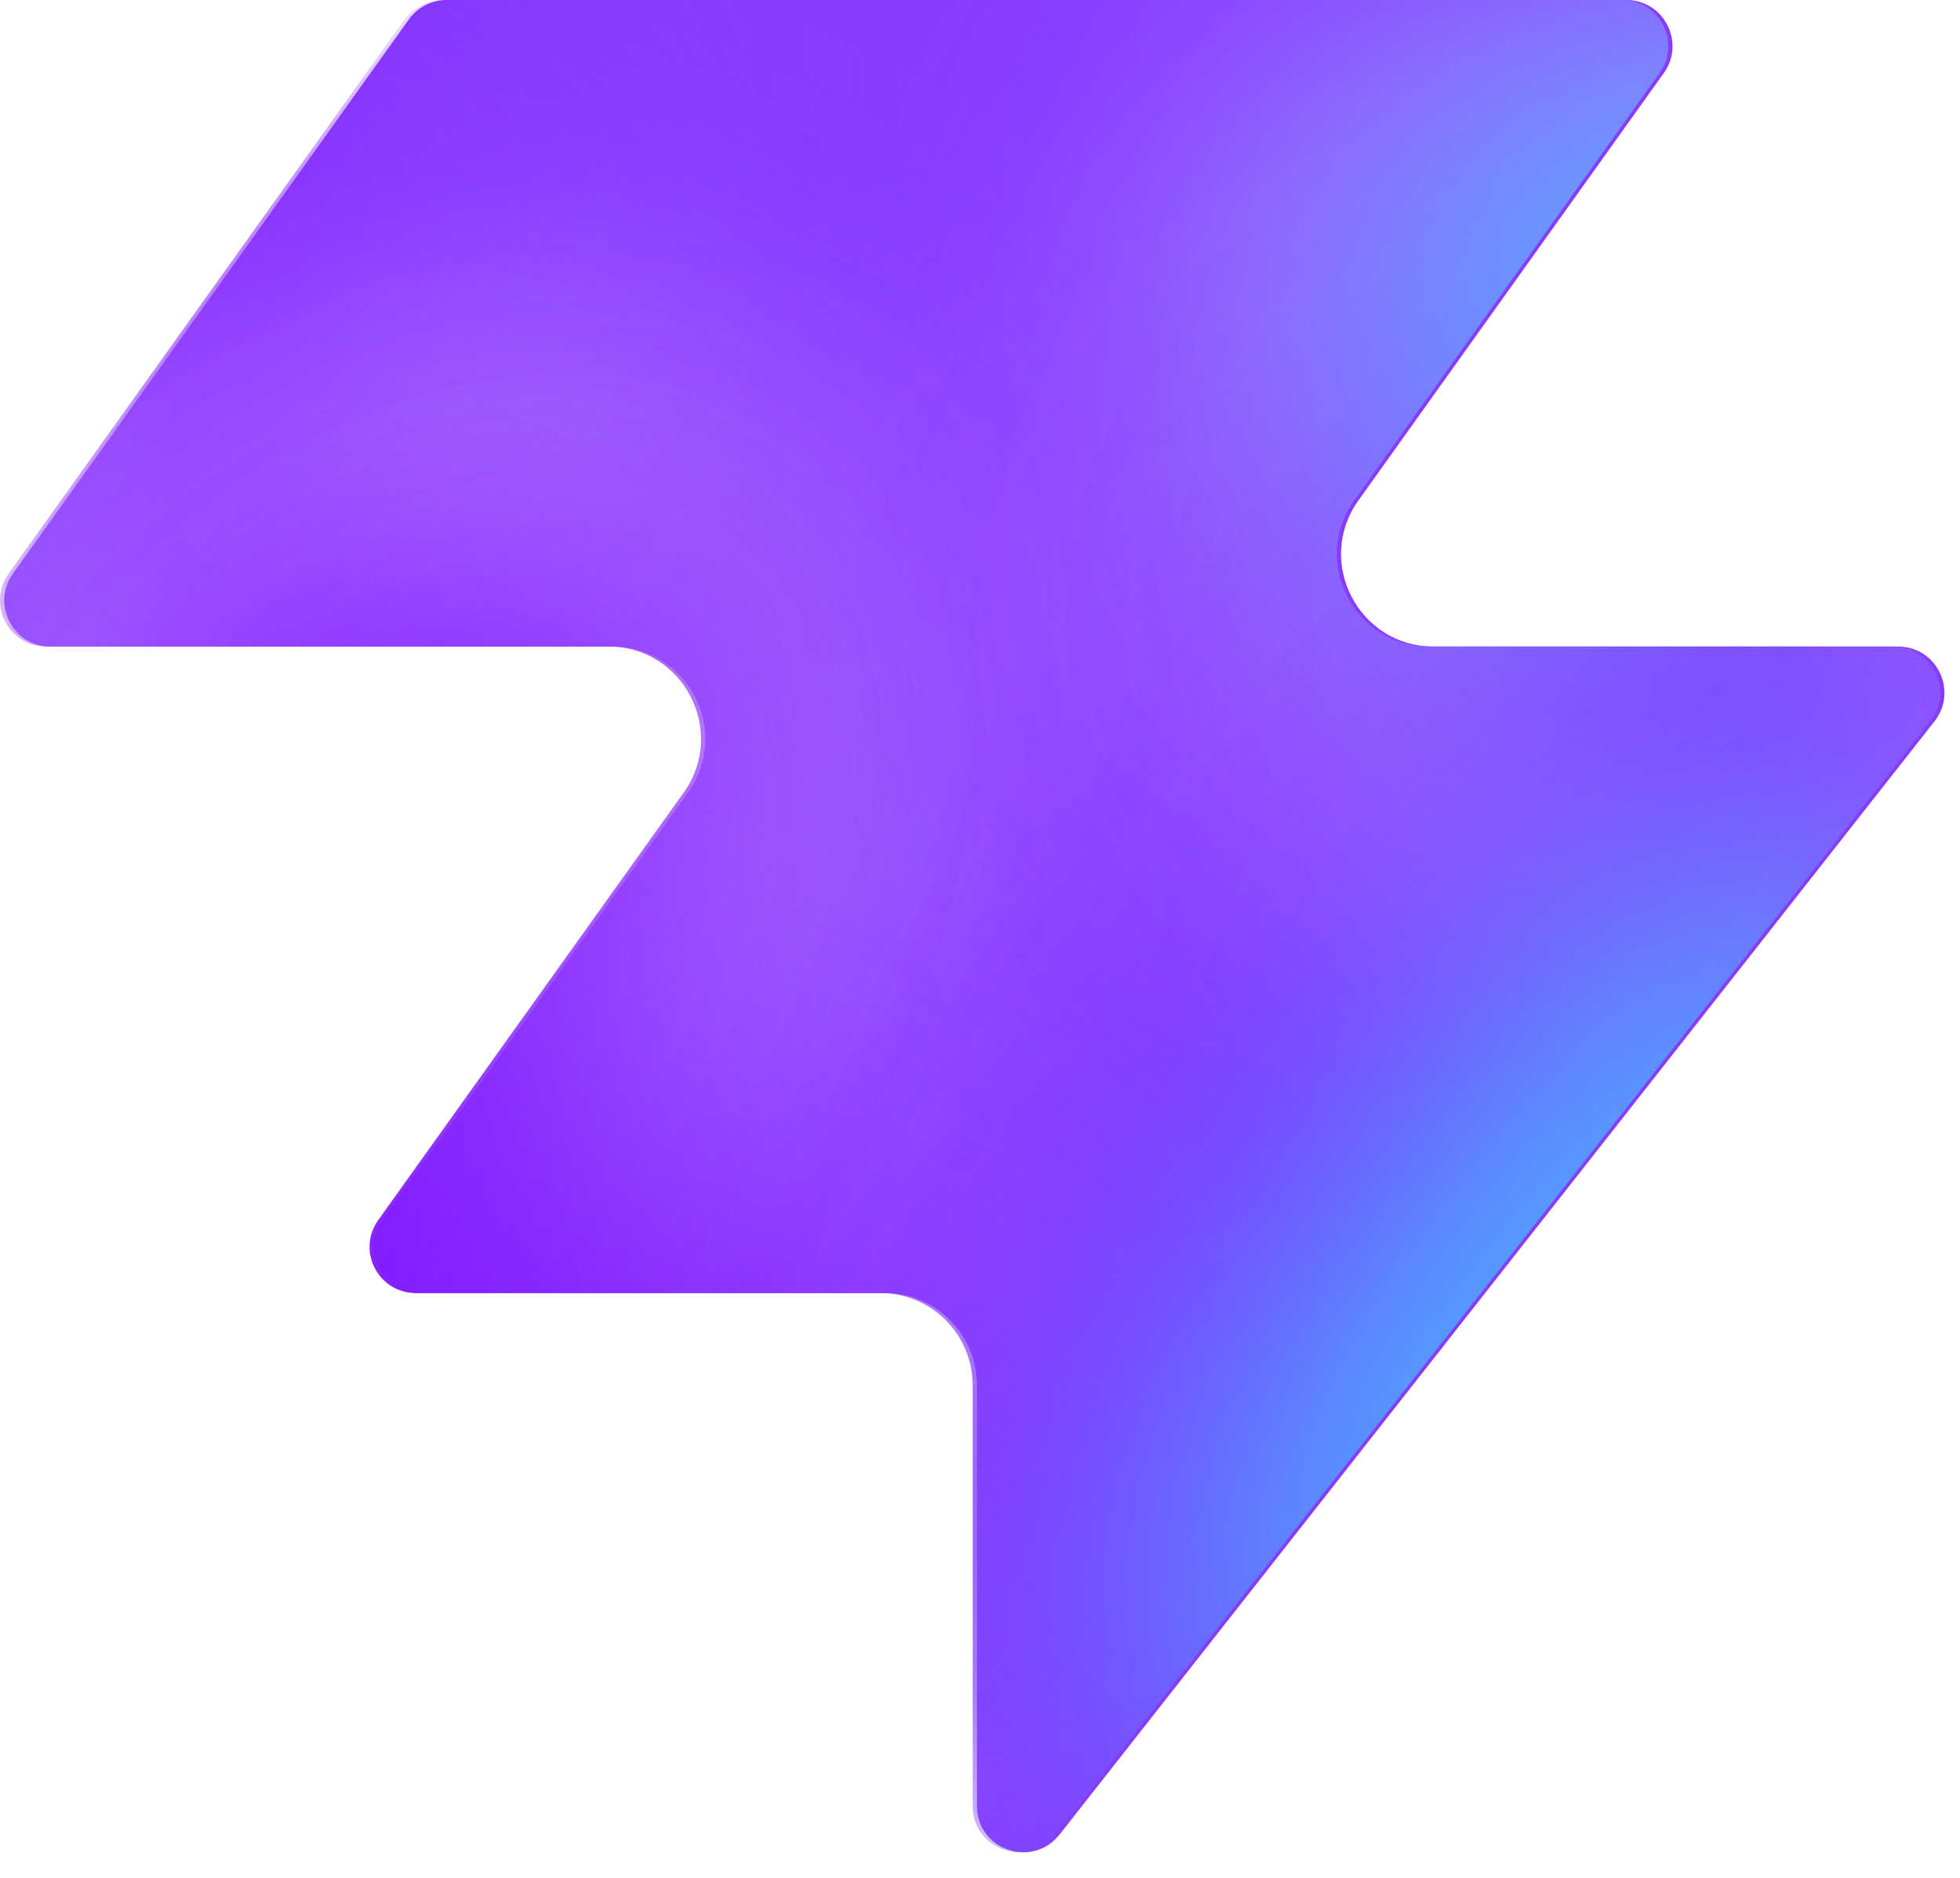
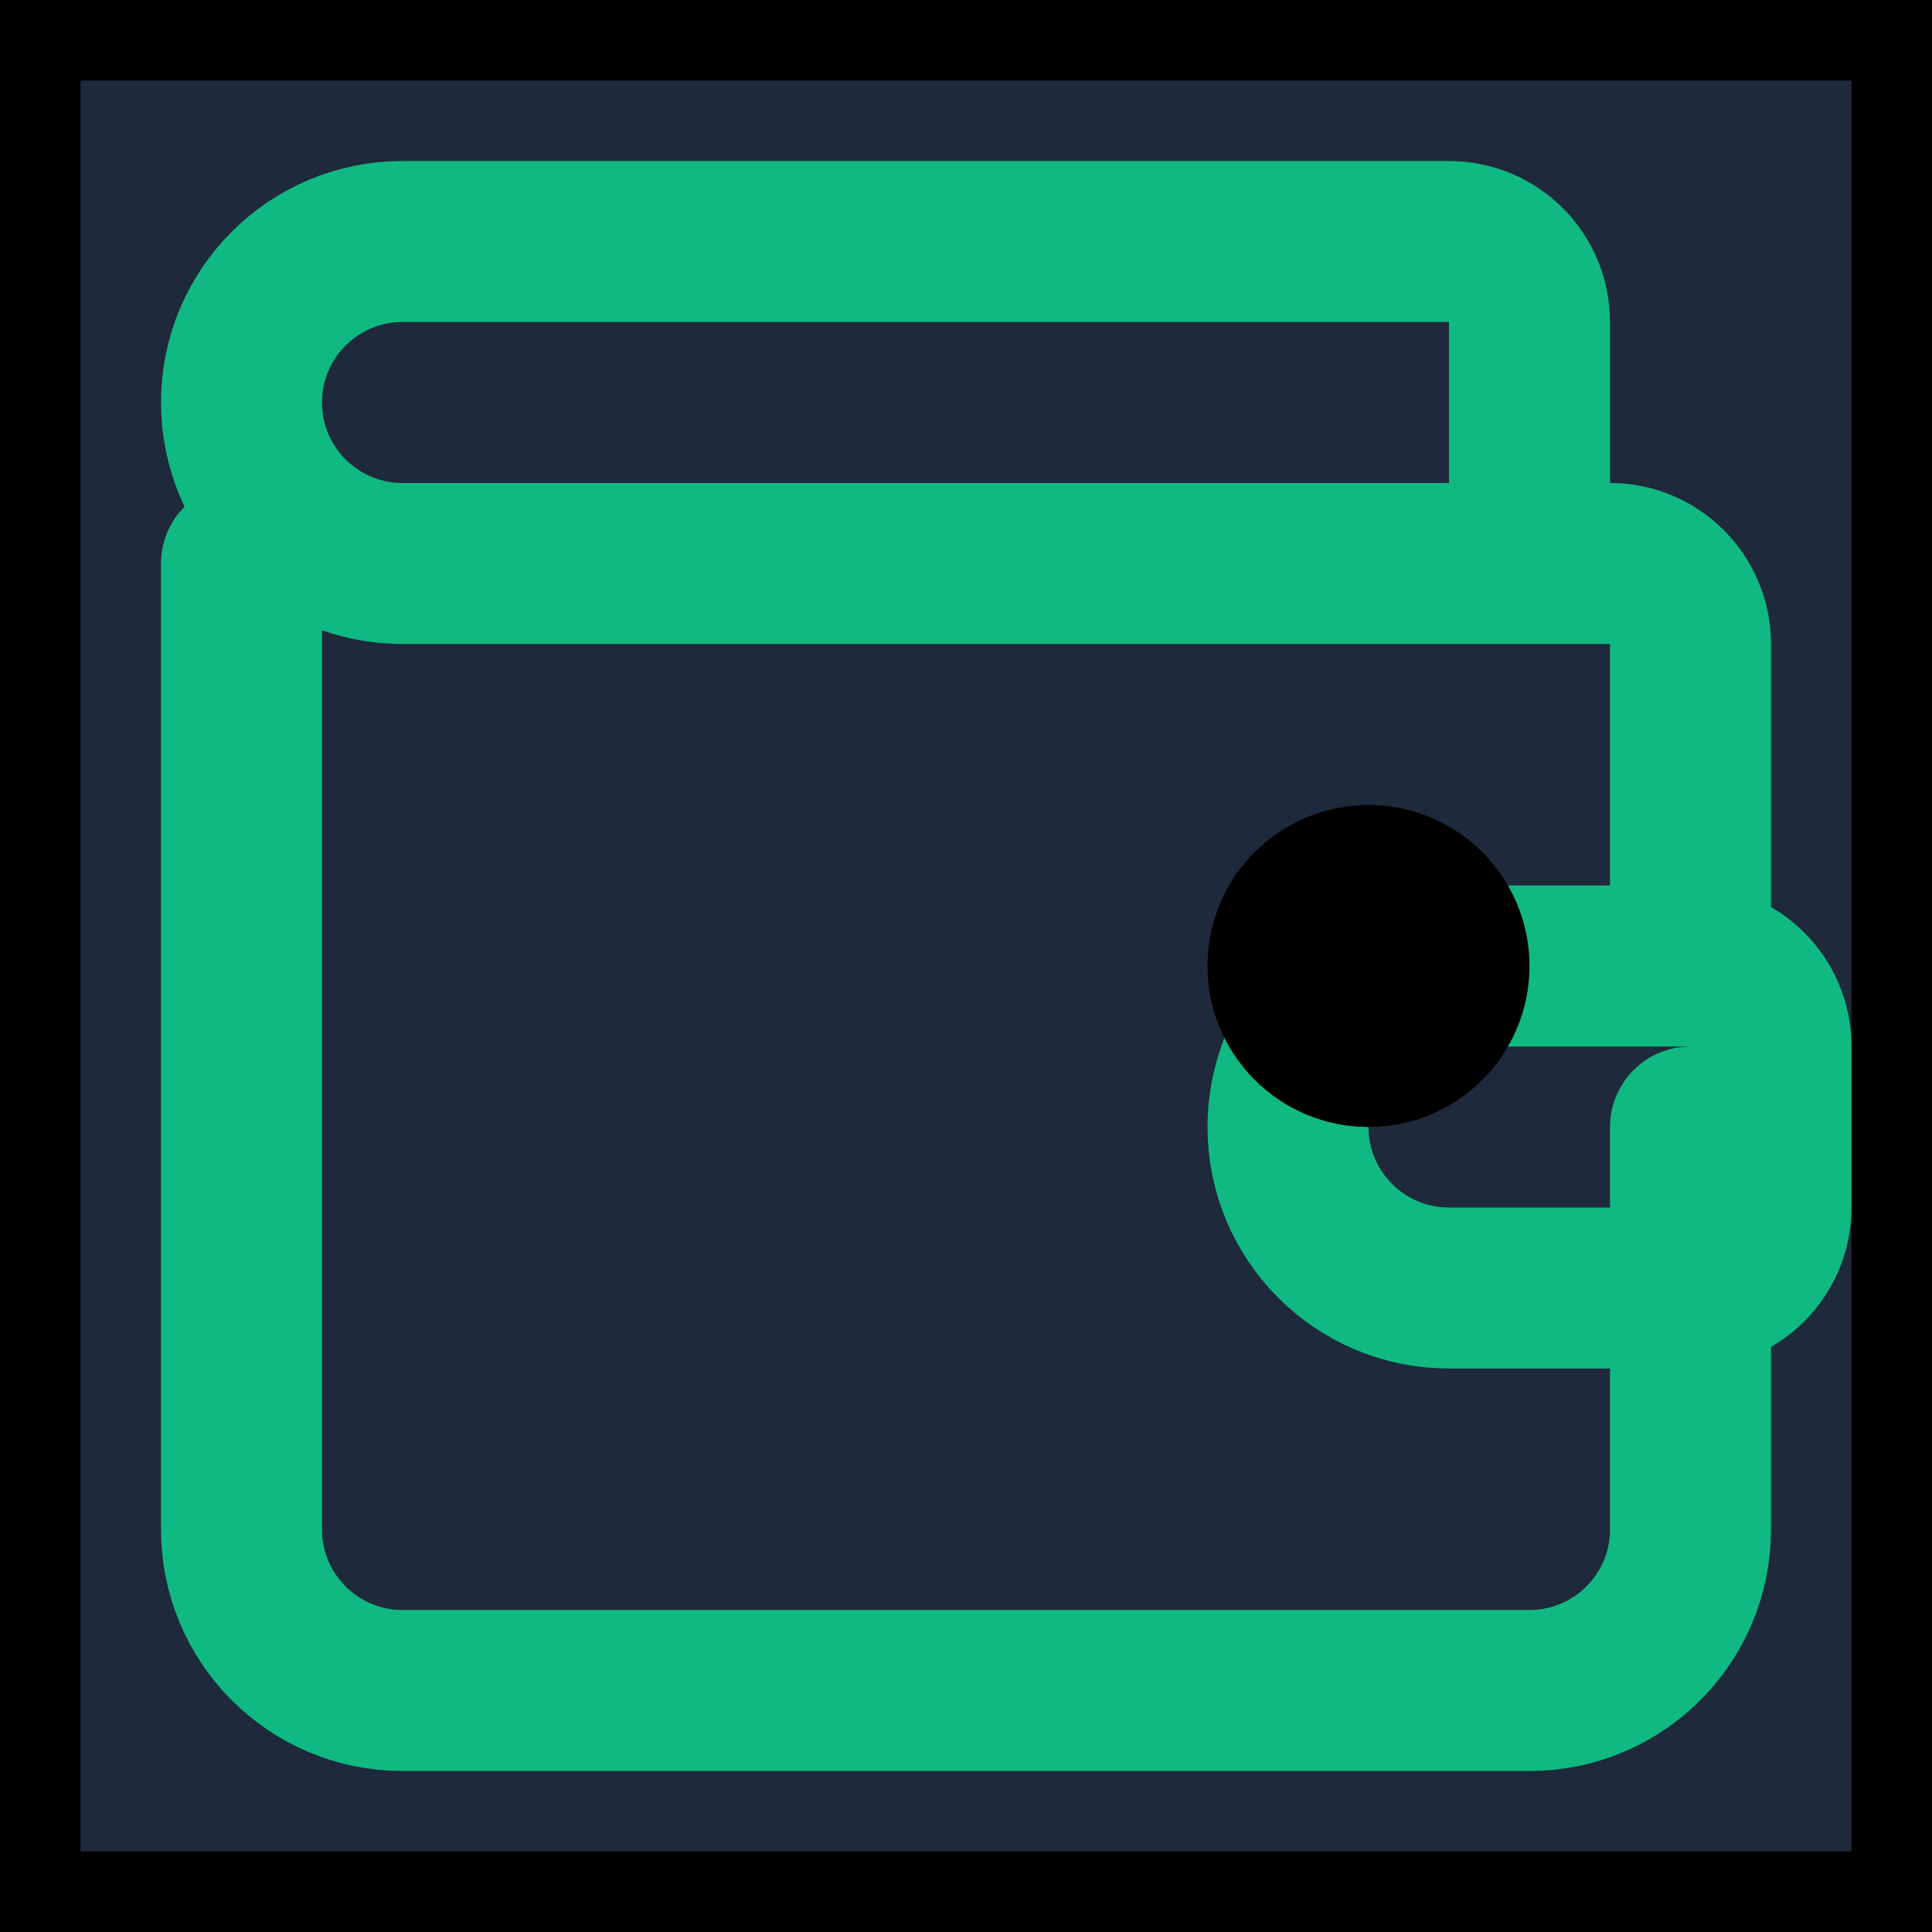
- <svg xmlns="http://www.w3.org/2000/svg" width="48" height="46" fill="none" viewBox="0 0 48 46">
-   <path fill="#863bff" d="M25.946 44.938c-.664.845-2.021.375-2.021-.698V33.937a2.26 2.26 0 0 0-2.262-2.262H10.287c-.92 0-1.456-1.04-.92-1.788l7.48-10.471c1.07-1.497 0-3.578-1.842-3.578H1.237c-.92 0-1.456-1.04-.92-1.788L10.013.474c.214-.297.556-.474.92-.474h28.894c.92 0 1.456 1.04.92 1.788l-7.48 10.471c-1.07 1.498 0 3.579 1.842 3.579h11.377c.943 0 1.473 1.088.89 1.83L25.947 44.94z" style="fill:#863bff;fill:color(display-p3 .525 .23 1);fill-opacity:1" />
-   <mask id="a" width="48" height="46" x="0" y="0" maskUnits="userSpaceOnUse" style="mask-type:alpha">
-     <path fill="#000" d="M25.842 44.938c-.664.844-2.021.375-2.021-.698V33.937a2.26 2.26 0 0 0-2.262-2.262H10.183c-.92 0-1.456-1.04-.92-1.788l7.48-10.471c1.07-1.498 0-3.579-1.842-3.579H1.133c-.92 0-1.456-1.04-.92-1.787L9.91.473c.214-.297.556-.474.92-.474h28.894c.92 0 1.456 1.04.92 1.788l-7.48 10.471c-1.07 1.498 0 3.578 1.842 3.578h11.377c.943 0 1.473 1.088.89 1.832L25.843 44.94z" style="fill:#000;fill-opacity:1" />
-   </mask>
-   <g mask="url(#a)">
-     <g filter="url(#b)">
-       <ellipse cx="5.508" cy="14.704" fill="#ede6ff" rx="5.508" ry="14.704" style="fill:#ede6ff;fill:color(display-p3 .927 .903 1);fill-opacity:1" transform="matrix(.00324 1 1 -.00324 -4.47 31.516)" />
-     </g>
-     <g filter="url(#c)">
-       <ellipse cx="10.399" cy="29.851" fill="#ede6ff" rx="10.399" ry="29.851" style="fill:#ede6ff;fill:color(display-p3 .927 .903 1);fill-opacity:1" transform="matrix(.00324 1 1 -.00324 -39.328 7.883)" />
-     </g>
-     <g filter="url(#d)">
-       <ellipse cx="5.508" cy="30.487" fill="#7e14ff" rx="5.508" ry="30.487" style="fill:#7e14ff;fill:color(display-p3 .492 .077 1);fill-opacity:1" transform="rotate(89.814 -25.913 -14.639)scale(1 -1)" />
-     </g>
-     <g filter="url(#e)">
-       <ellipse cx="5.508" cy="30.599" fill="#7e14ff" rx="5.508" ry="30.599" style="fill:#7e14ff;fill:color(display-p3 .492 .077 1);fill-opacity:1" transform="rotate(89.814 -32.644 -3.334)scale(1 -1)" />
-     </g>
-     <g filter="url(#f)">
-       <ellipse cx="5.508" cy="30.599" fill="#7e14ff" rx="5.508" ry="30.599" style="fill:#7e14ff;fill:color(display-p3 .492 .077 1);fill-opacity:1" transform="matrix(.00324 1 1 -.00324 -34.34 30.47)" />
-     </g>
-     <g filter="url(#g)">
-       <ellipse cx="14.072" cy="22.078" fill="#ede6ff" rx="14.072" ry="22.078" style="fill:#ede6ff;fill:color(display-p3 .927 .903 1);fill-opacity:1" transform="rotate(93.35 24.506 48.493)scale(-1 1)" />
-     </g>
-     <g filter="url(#h)">
-       <ellipse cx="3.47" cy="21.501" fill="#7e14ff" rx="3.47" ry="21.501" style="fill:#7e14ff;fill:color(display-p3 .492 .077 1);fill-opacity:1" transform="rotate(89.009 28.708 47.59)scale(-1 1)" />
-     </g>
-     <g filter="url(#i)">
-       <ellipse cx="3.47" cy="21.501" fill="#7e14ff" rx="3.47" ry="21.501" style="fill:#7e14ff;fill:color(display-p3 .492 .077 1);fill-opacity:1" transform="rotate(89.009 28.708 47.59)scale(-1 1)" />
-     </g>
-     <g filter="url(#j)">
-       <ellipse cx=".387" cy="8.972" fill="#7e14ff" rx="4.407" ry="29.108" style="fill:#7e14ff;fill:color(display-p3 .492 .077 1);fill-opacity:1" transform="rotate(39.51 .387 8.972)" />
-     </g>
-     <g filter="url(#k)">
-       <ellipse cx="47.523" cy="-6.092" fill="#7e14ff" rx="4.407" ry="29.108" style="fill:#7e14ff;fill:color(display-p3 .492 .077 1);fill-opacity:1" transform="rotate(37.892 47.523 -6.092)" />
-     </g>
-     <g filter="url(#l)">
-       <ellipse cx="41.412" cy="6.333" fill="#47bfff" rx="5.971" ry="9.665" style="fill:#47bfff;fill:color(display-p3 .28 .748 1);fill-opacity:1" transform="rotate(37.892 41.412 6.333)" />
-     </g>
-     <g filter="url(#m)">
-       <ellipse cx="-1.879" cy="38.332" fill="#7e14ff" rx="4.407" ry="29.108" style="fill:#7e14ff;fill:color(display-p3 .492 .077 1);fill-opacity:1" transform="rotate(37.892 -1.88 38.332)" />
-     </g>
-     <g filter="url(#n)">
-       <ellipse cx="-1.879" cy="38.332" fill="#7e14ff" rx="4.407" ry="29.108" style="fill:#7e14ff;fill:color(display-p3 .492 .077 1);fill-opacity:1" transform="rotate(37.892 -1.88 38.332)" />
-     </g>
-     <g filter="url(#o)">
-       <ellipse cx="35.651" cy="29.907" fill="#7e14ff" rx="4.407" ry="29.108" style="fill:#7e14ff;fill:color(display-p3 .492 .077 1);fill-opacity:1" transform="rotate(37.892 35.651 29.907)" />
-     </g>
-     <g filter="url(#p)">
-       <ellipse cx="38.418" cy="32.4" fill="#47bfff" rx="5.971" ry="15.297" style="fill:#47bfff;fill:color(display-p3 .28 .748 1);fill-opacity:1" transform="rotate(37.892 38.418 32.4)" />
-     </g>
-   </g>
-   <defs>
-     <filter id="b" width="60.045" height="41.654" x="-19.77" y="16.149" color-interpolation-filters="sRGB" filterUnits="userSpaceOnUse">
-       <feFlood flood-opacity="0" result="BackgroundImageFix" />
-       <feBlend in="SourceGraphic" in2="BackgroundImageFix" result="shape" />
-       <feGaussianBlur result="effect1_foregroundBlur_2002_17158" stdDeviation="7.659" />
-     </filter>
-     <filter id="c" width="90.34" height="51.437" x="-54.613" y="-7.533" color-interpolation-filters="sRGB" filterUnits="userSpaceOnUse">
-       <feFlood flood-opacity="0" result="BackgroundImageFix" />
-       <feBlend in="SourceGraphic" in2="BackgroundImageFix" result="shape" />
-       <feGaussianBlur result="effect1_foregroundBlur_2002_17158" stdDeviation="7.659" />
-     </filter>
-     <filter id="d" width="79.355" height="29.4" x="-49.64" y="2.03" color-interpolation-filters="sRGB" filterUnits="userSpaceOnUse">
-       <feFlood flood-opacity="0" result="BackgroundImageFix" />
-       <feBlend in="SourceGraphic" in2="BackgroundImageFix" result="shape" />
-       <feGaussianBlur result="effect1_foregroundBlur_2002_17158" stdDeviation="4.596" />
-     </filter>
-     <filter id="e" width="79.579" height="29.4" x="-45.045" y="20.029" color-interpolation-filters="sRGB" filterUnits="userSpaceOnUse">
-       <feFlood flood-opacity="0" result="BackgroundImageFix" />
-       <feBlend in="SourceGraphic" in2="BackgroundImageFix" result="shape" />
-       <feGaussianBlur result="effect1_foregroundBlur_2002_17158" stdDeviation="4.596" />
-     </filter>
-     <filter id="f" width="79.579" height="29.4" x="-43.513" y="21.178" color-interpolation-filters="sRGB" filterUnits="userSpaceOnUse">
-       <feFlood flood-opacity="0" result="BackgroundImageFix" />
-       <feBlend in="SourceGraphic" in2="BackgroundImageFix" result="shape" />
-       <feGaussianBlur result="effect1_foregroundBlur_2002_17158" stdDeviation="4.596" />
-     </filter>
-     <filter id="g" width="74.749" height="58.852" x="15.756" y="-17.901" color-interpolation-filters="sRGB" filterUnits="userSpaceOnUse">
-       <feFlood flood-opacity="0" result="BackgroundImageFix" />
-       <feBlend in="SourceGraphic" in2="BackgroundImageFix" result="shape" />
-       <feGaussianBlur result="effect1_foregroundBlur_2002_17158" stdDeviation="7.659" />
-     </filter>
-     <filter id="h" width="61.377" height="25.362" x="23.548" y="2.284" color-interpolation-filters="sRGB" filterUnits="userSpaceOnUse">
-       <feFlood flood-opacity="0" result="BackgroundImageFix" />
-       <feBlend in="SourceGraphic" in2="BackgroundImageFix" result="shape" />
-       <feGaussianBlur result="effect1_foregroundBlur_2002_17158" stdDeviation="4.596" />
-     </filter>
-     <filter id="i" width="61.377" height="25.362" x="23.548" y="2.284" color-interpolation-filters="sRGB" filterUnits="userSpaceOnUse">
-       <feFlood flood-opacity="0" result="BackgroundImageFix" />
-       <feBlend in="SourceGraphic" in2="BackgroundImageFix" result="shape" />
-       <feGaussianBlur result="effect1_foregroundBlur_2002_17158" stdDeviation="4.596" />
-     </filter>
-     <filter id="j" width="56.045" height="63.649" x="-27.636" y="-22.853" color-interpolation-filters="sRGB" filterUnits="userSpaceOnUse">
-       <feFlood flood-opacity="0" result="BackgroundImageFix" />
-       <feBlend in="SourceGraphic" in2="BackgroundImageFix" result="shape" />
-       <feGaussianBlur result="effect1_foregroundBlur_2002_17158" stdDeviation="4.596" />
-     </filter>
-     <filter id="k" width="54.814" height="64.646" x="20.116" y="-38.415" color-interpolation-filters="sRGB" filterUnits="userSpaceOnUse">
-       <feFlood flood-opacity="0" result="BackgroundImageFix" />
-       <feBlend in="SourceGraphic" in2="BackgroundImageFix" result="shape" />
-       <feGaussianBlur result="effect1_foregroundBlur_2002_17158" stdDeviation="4.596" />
-     </filter>
-     <filter id="l" width="33.541" height="35.313" x="24.641" y="-11.323" color-interpolation-filters="sRGB" filterUnits="userSpaceOnUse">
-       <feFlood flood-opacity="0" result="BackgroundImageFix" />
-       <feBlend in="SourceGraphic" in2="BackgroundImageFix" result="shape" />
-       <feGaussianBlur result="effect1_foregroundBlur_2002_17158" stdDeviation="4.596" />
-     </filter>
-     <filter id="m" width="54.814" height="64.646" x="-29.286" y="6.009" color-interpolation-filters="sRGB" filterUnits="userSpaceOnUse">
-       <feFlood flood-opacity="0" result="BackgroundImageFix" />
-       <feBlend in="SourceGraphic" in2="BackgroundImageFix" result="shape" />
-       <feGaussianBlur result="effect1_foregroundBlur_2002_17158" stdDeviation="4.596" />
-     </filter>
-     <filter id="n" width="54.814" height="64.646" x="-29.286" y="6.009" color-interpolation-filters="sRGB" filterUnits="userSpaceOnUse">
-       <feFlood flood-opacity="0" result="BackgroundImageFix" />
-       <feBlend in="SourceGraphic" in2="BackgroundImageFix" result="shape" />
-       <feGaussianBlur result="effect1_foregroundBlur_2002_17158" stdDeviation="4.596" />
-     </filter>
-     <filter id="o" width="54.814" height="64.646" x="8.244" y="-2.416" color-interpolation-filters="sRGB" filterUnits="userSpaceOnUse">
-       <feFlood flood-opacity="0" result="BackgroundImageFix" />
-       <feBlend in="SourceGraphic" in2="BackgroundImageFix" result="shape" />
-       <feGaussianBlur result="effect1_foregroundBlur_2002_17158" stdDeviation="4.596" />
-     </filter>
-     <filter id="p" width="39.409" height="43.623" x="18.713" y="10.588" color-interpolation-filters="sRGB" filterUnits="userSpaceOnUse">
-       <feFlood flood-opacity="0" result="BackgroundImageFix" />
-       <feBlend in="SourceGraphic" in2="BackgroundImageFix" result="shape" />
-       <feGaussianBlur result="effect1_foregroundBlur_2002_17158" stdDeviation="4.596" />
-     </filter>
-   </defs>
+ <svg xmlns="http://www.w3.org/2000/svg" width="48" height="48" viewBox="0 0 24 24" fill="none" stroke="currentColor" stroke-width="2" stroke-linecap="round" stroke-linejoin="round">
+   <rect width="24" height="24" fill="#1e293b" />
+   <path d="M19 7V4a1 1 0 0 0-1-1H5a2 2 0 0 0 0 4h15a1 1 0 0 1 1 1v4h-3a2 2 0 0 0 0 4h3a1 1 0 0 0 1-1v-2a1 1 0 0 0-1-1" stroke="#10b981" fill="none" />
+   <path d="M3 7v12a2 2 0 0 0 2 2h14a2 2 0 0 0 2-2v-5" stroke="#10b981" fill="none" />
+   <circle cx="17" cy="12" r="1" fill="#10b981" />
</svg>
